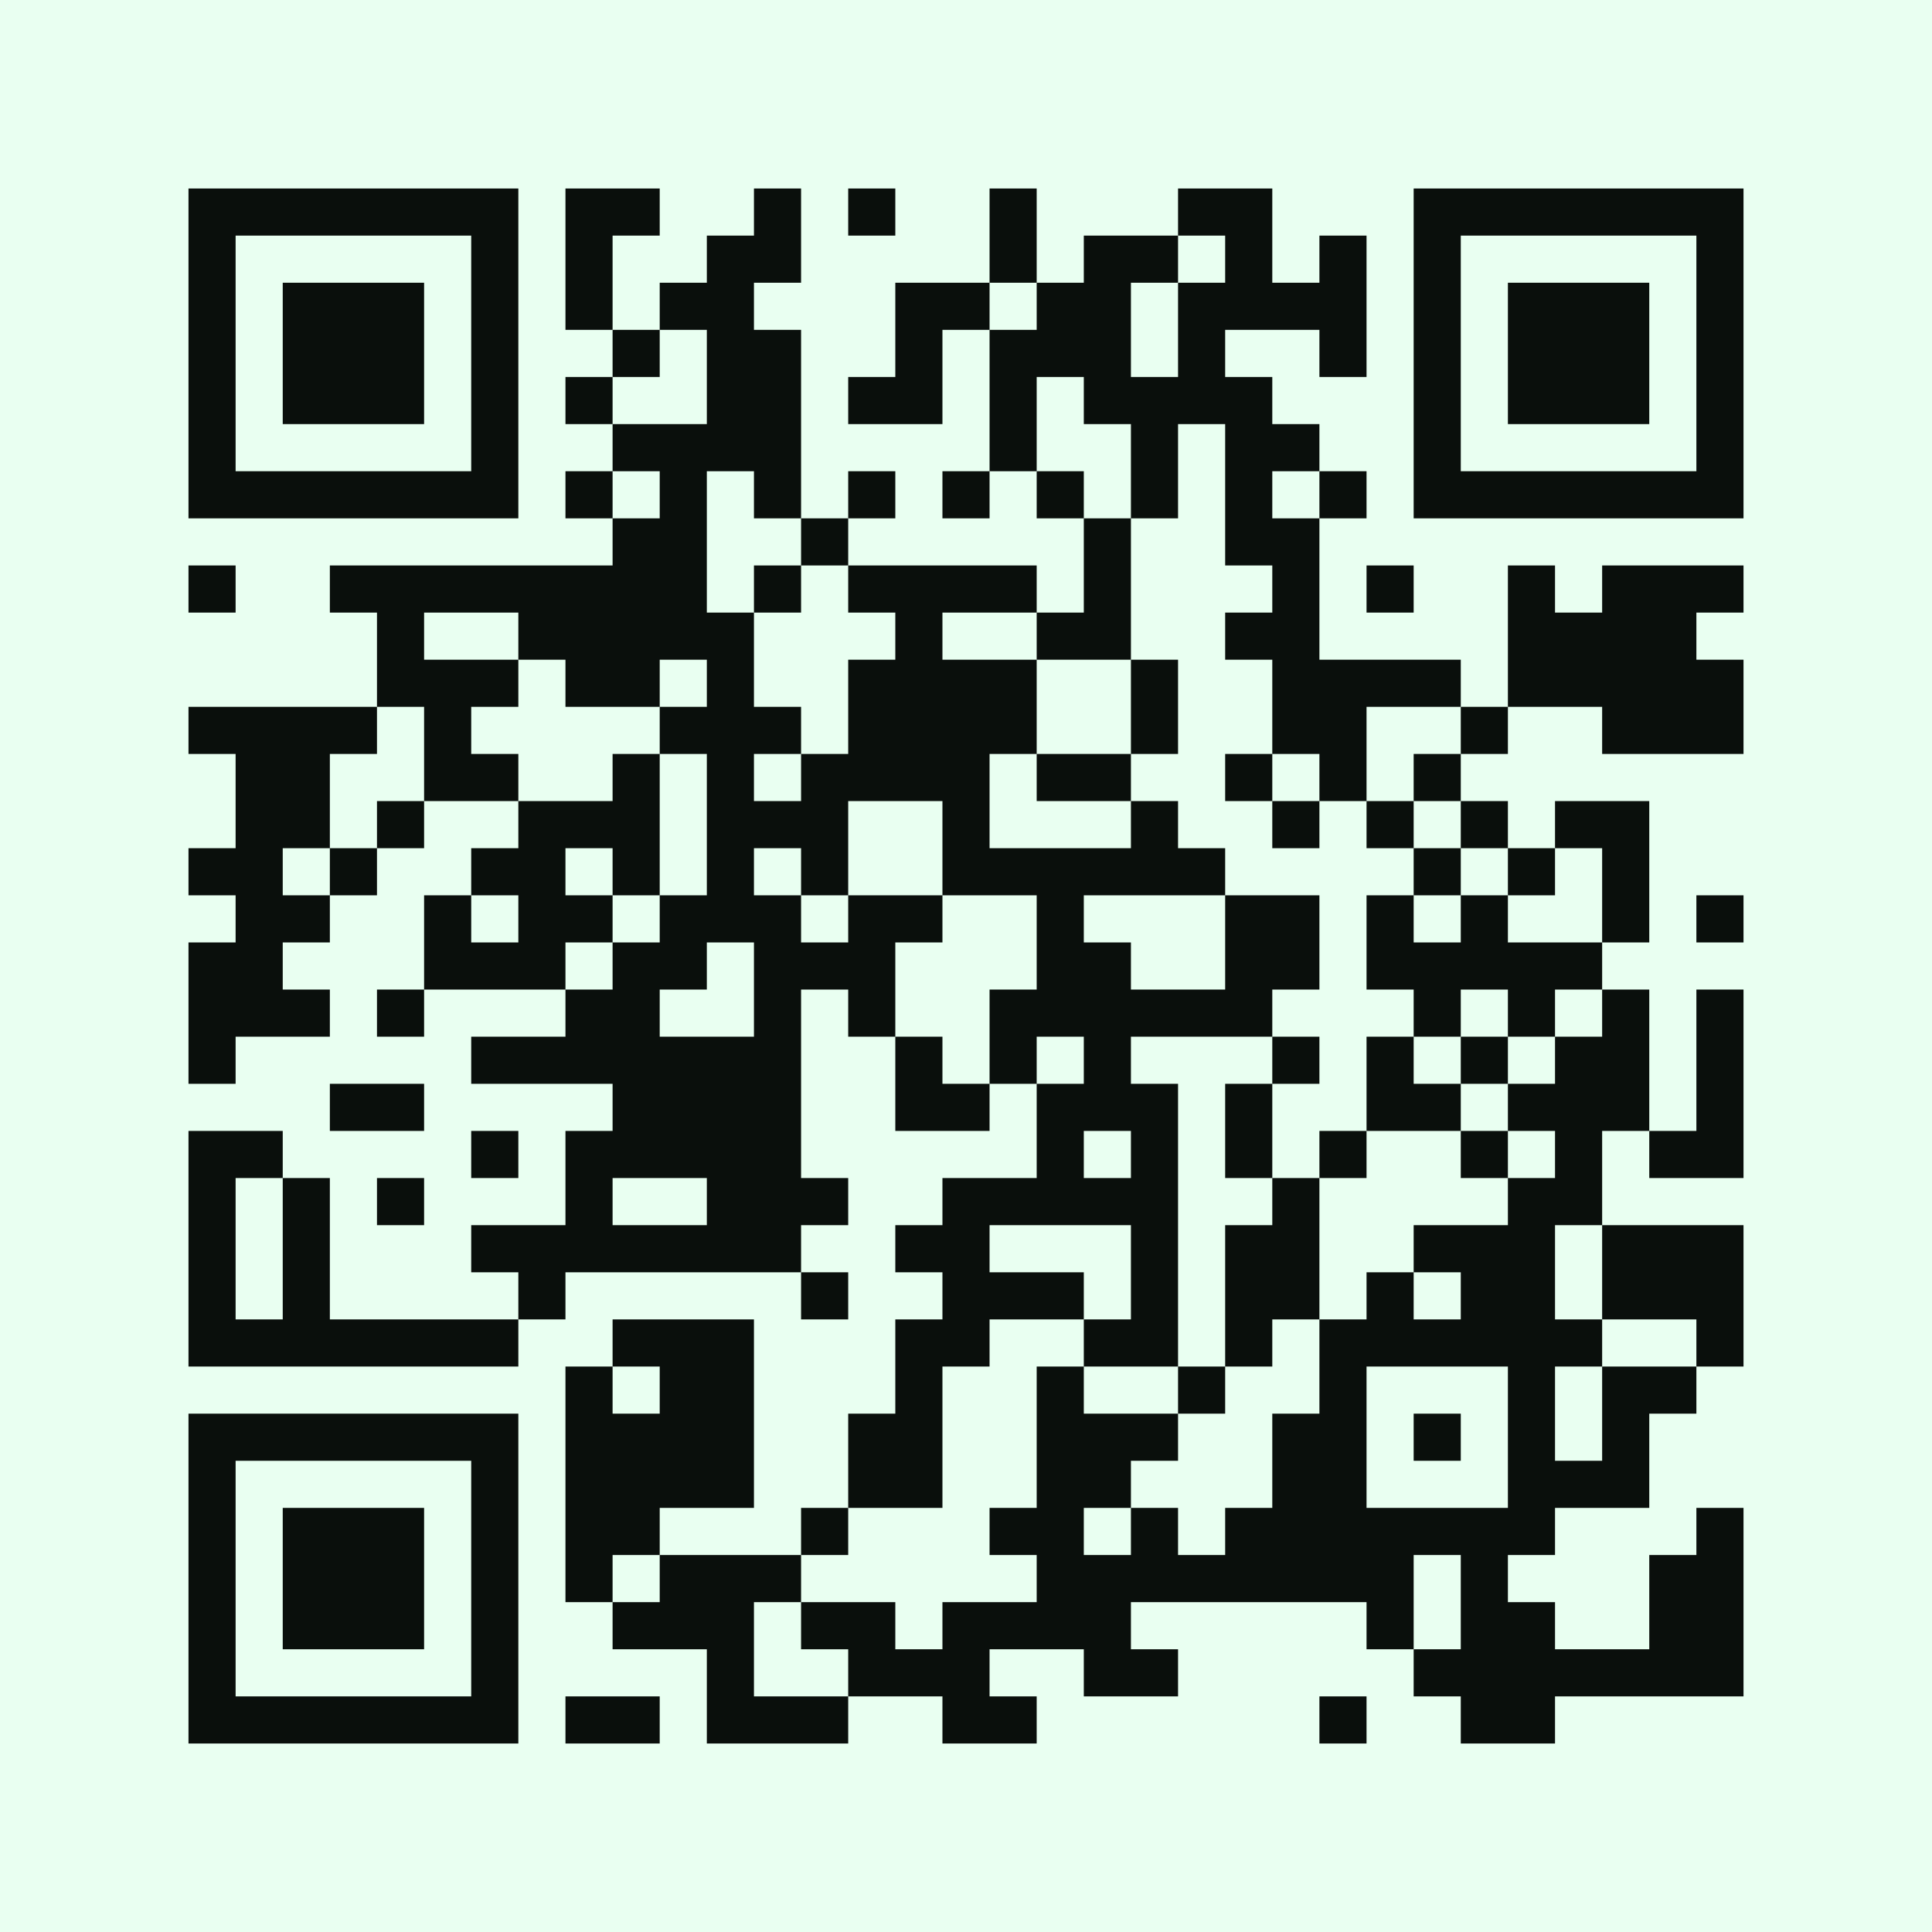
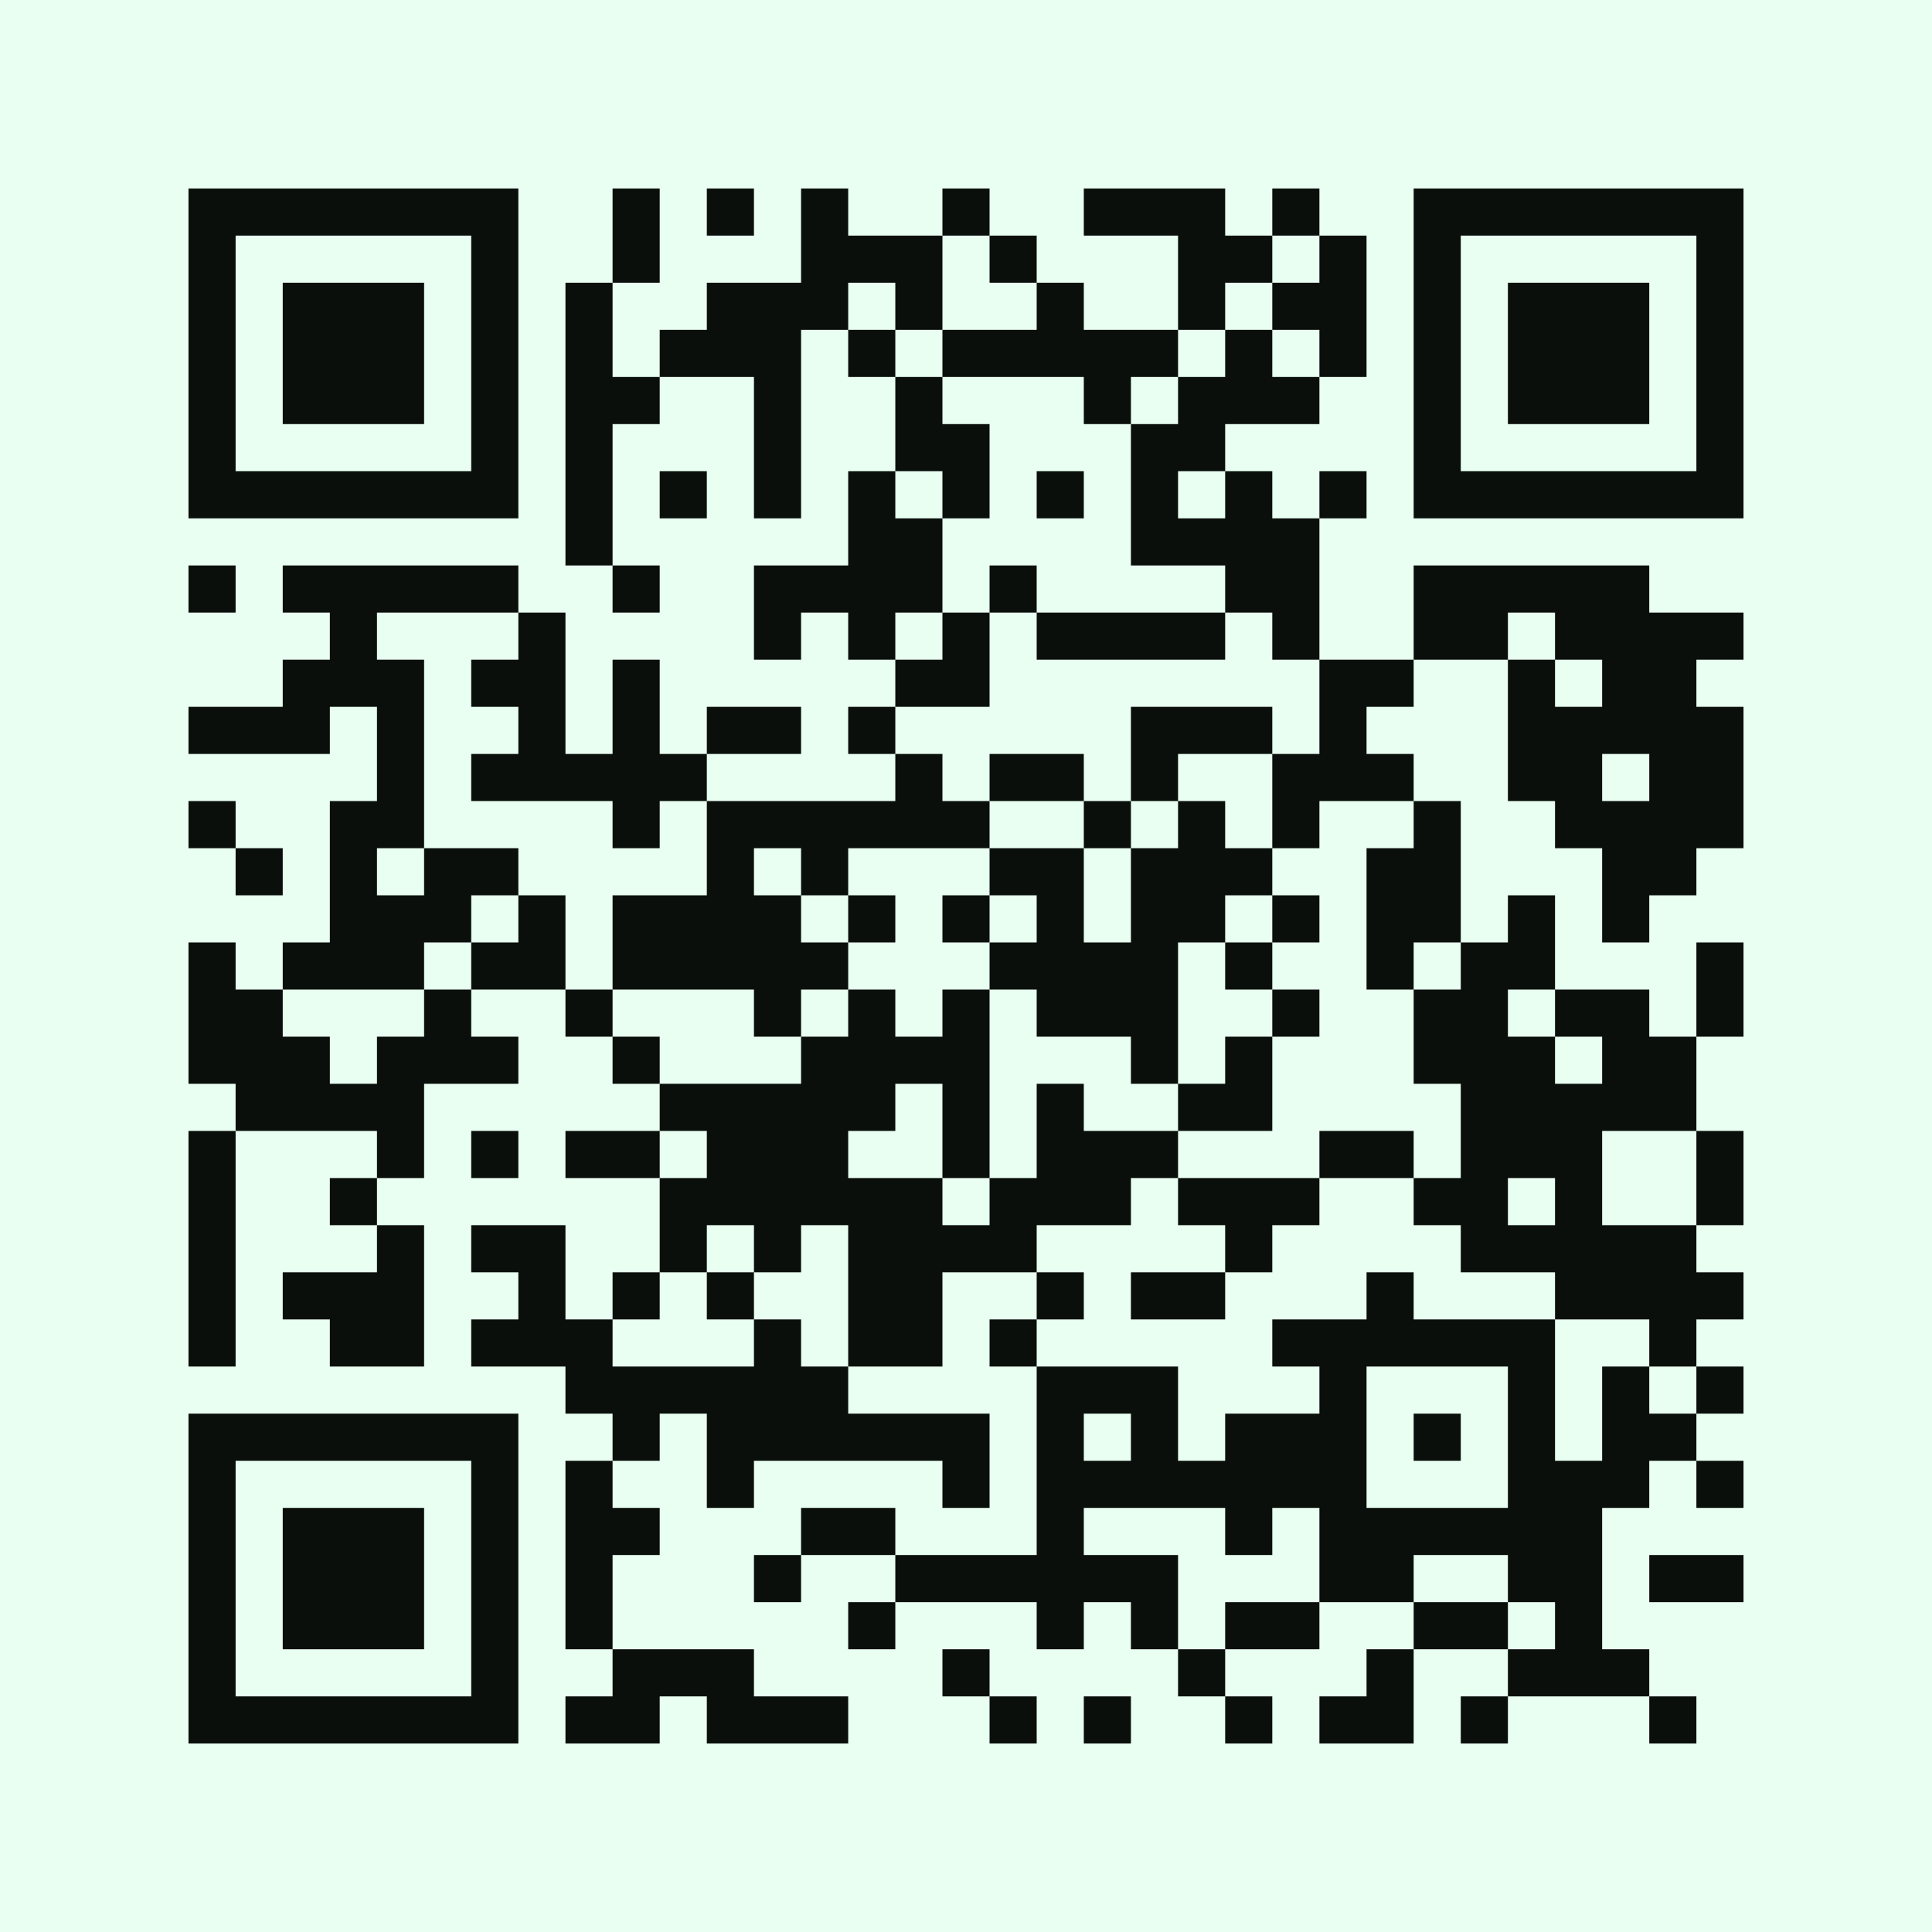
<svg xmlns="http://www.w3.org/2000/svg" width="410" height="410" class="segno">
  <g transform="scale(10)">
    <path fill="#e9fff1" d="M0 0h41v41h-41z" />
-     <path class="qrline" stroke="#0a0f0c" d="M4 4.5h7m1 0h2m2 0h1m1 0h1m2 0h1m3 0h2m3 0h7m-33 1h1m5 0h1m1 0h1m2 0h2m4 0h1m1 0h2m1 0h1m1 0h1m1 0h1m5 0h1m-33 1h1m1 0h3m1 0h1m1 0h1m1 0h2m3 0h2m1 0h2m1 0h4m1 0h1m1 0h3m1 0h1m-33 1h1m1 0h3m1 0h1m2 0h1m1 0h2m2 0h1m1 0h3m1 0h1m2 0h1m1 0h1m1 0h3m1 0h1m-33 1h1m1 0h3m1 0h1m1 0h1m2 0h2m1 0h2m1 0h1m1 0h4m3 0h1m1 0h3m1 0h1m-33 1h1m5 0h1m2 0h4m4 0h1m2 0h1m1 0h2m2 0h1m5 0h1m-33 1h7m1 0h1m1 0h1m1 0h1m1 0h1m1 0h1m1 0h1m1 0h1m1 0h1m1 0h1m1 0h7m-24 1h2m2 0h1m5 0h1m2 0h2m-24 1h1m2 0h8m1 0h1m1 0h4m1 0h1m3 0h1m1 0h1m2 0h1m1 0h3m-29 1h1m2 0h5m3 0h1m2 0h2m2 0h2m4 0h4m-28 1h3m1 0h2m1 0h1m2 0h4m2 0h1m2 0h4m1 0h5m-33 1h4m1 0h1m4 0h3m1 0h4m2 0h1m2 0h2m2 0h1m2 0h3m-32 1h2m2 0h2m2 0h1m1 0h1m1 0h4m1 0h2m2 0h1m1 0h1m1 0h1m-26 1h2m1 0h1m2 0h3m1 0h3m2 0h1m3 0h1m2 0h1m1 0h1m1 0h1m1 0h2m-31 1h2m1 0h1m2 0h2m1 0h1m1 0h1m1 0h1m2 0h6m4 0h1m1 0h1m1 0h1m-30 1h2m2 0h1m1 0h2m1 0h3m1 0h2m2 0h1m3 0h2m1 0h1m1 0h1m2 0h1m1 0h1m-33 1h2m3 0h3m1 0h2m1 0h3m3 0h2m2 0h2m1 0h5m-30 1h3m1 0h1m3 0h2m2 0h1m1 0h1m2 0h6m3 0h1m1 0h1m1 0h1m1 0h1m-33 1h1m5 0h7m2 0h1m1 0h1m1 0h1m3 0h1m1 0h1m1 0h1m1 0h2m1 0h1m-30 1h2m4 0h4m2 0h2m1 0h3m1 0h1m2 0h2m1 0h3m1 0h1m-33 1h2m4 0h1m1 0h5m5 0h1m1 0h1m1 0h1m1 0h1m2 0h1m1 0h1m1 0h2m-33 1h1m1 0h1m1 0h1m3 0h1m2 0h3m2 0h5m2 0h1m4 0h2m-30 1h1m1 0h1m3 0h7m2 0h2m3 0h1m1 0h2m2 0h3m1 0h3m-33 1h1m1 0h1m4 0h1m5 0h1m2 0h3m1 0h1m1 0h2m1 0h1m1 0h2m1 0h3m-33 1h7m2 0h3m3 0h2m2 0h2m1 0h1m1 0h6m2 0h1m-25 1h1m1 0h2m3 0h1m2 0h1m2 0h1m2 0h1m3 0h1m1 0h2m-32 1h7m1 0h4m2 0h2m2 0h3m2 0h2m1 0h1m1 0h1m1 0h1m-31 1h1m5 0h1m1 0h4m2 0h2m2 0h2m3 0h2m3 0h3m-31 1h1m1 0h3m1 0h1m1 0h2m3 0h1m3 0h2m1 0h1m1 0h7m3 0h1m-33 1h1m1 0h3m1 0h1m1 0h1m1 0h3m5 0h8m1 0h1m3 0h2m-33 1h1m1 0h3m1 0h1m2 0h3m1 0h2m1 0h4m5 0h1m1 0h2m2 0h2m-33 1h1m5 0h1m4 0h1m2 0h3m2 0h2m5 0h7m-33 1h7m1 0h2m1 0h3m2 0h2m6 0h1m2 0h2" />
+     <path class="qrline" stroke="#0a0f0c" d="M4 4.5h7m2 0h1m1 0h1m1 0h1m2 0h1m2 0h3m1 0h1m2 0h7m-33 1h1m5 0h1m2 0h1m3 0h3m1 0h1m3 0h2m1 0h1m1 0h1m5 0h1m-33 1h1m1 0h3m1 0h1m1 0h1m2 0h3m1 0h1m2 0h1m2 0h1m1 0h2m1 0h1m1 0h3m1 0h1m-33 1h1m1 0h3m1 0h1m1 0h1m1 0h3m1 0h1m1 0h5m1 0h1m1 0h1m1 0h1m1 0h3m1 0h1m-33 1h1m1 0h3m1 0h1m1 0h2m2 0h1m2 0h1m3 0h1m1 0h3m2 0h1m1 0h3m1 0h1m-33 1h1m5 0h1m1 0h1m3 0h1m2 0h2m3 0h2m4 0h1m5 0h1m-33 1h7m1 0h1m1 0h1m1 0h1m1 0h1m1 0h1m1 0h1m1 0h1m1 0h1m1 0h1m1 0h7m-25 1h1m5 0h2m4 0h4m-24 1h1m1 0h5m2 0h1m2 0h4m1 0h1m4 0h2m2 0h5m-28 1h1m3 0h1m4 0h1m1 0h1m1 0h1m1 0h4m1 0h1m2 0h2m1 0h4m-31 1h3m1 0h2m1 0h1m5 0h2m7 0h2m2 0h1m1 0h2m-32 1h3m1 0h1m2 0h1m1 0h1m1 0h2m1 0h1m5 0h3m1 0h1m3 0h5m-29 1h1m1 0h5m4 0h1m1 0h2m1 0h1m2 0h3m2 0h2m1 0h2m-33 1h1m2 0h2m4 0h1m1 0h6m2 0h1m1 0h1m1 0h1m2 0h1m2 0h4m-32 1h1m1 0h1m1 0h2m4 0h1m1 0h1m3 0h2m1 0h3m2 0h2m3 0h2m-29 1h3m1 0h1m1 0h4m1 0h1m1 0h1m1 0h1m1 0h2m1 0h1m1 0h2m1 0h1m1 0h1m-31 1h1m1 0h3m1 0h2m1 0h5m3 0h4m1 0h1m2 0h1m1 0h2m3 0h1m-33 1h2m3 0h1m2 0h1m3 0h1m1 0h1m1 0h1m1 0h3m2 0h1m2 0h2m1 0h2m1 0h1m-33 1h3m1 0h3m2 0h1m3 0h4m3 0h1m1 0h1m3 0h3m1 0h2m-31 1h4m5 0h5m1 0h1m1 0h1m2 0h2m4 0h5m-32 1h1m3 0h1m1 0h1m1 0h2m1 0h3m2 0h1m1 0h3m3 0h2m1 0h3m2 0h1m-33 1h1m2 0h1m6 0h6m1 0h3m1 0h3m2 0h2m1 0h1m2 0h1m-33 1h1m3 0h1m1 0h2m2 0h1m1 0h1m1 0h4m4 0h1m4 0h5m-32 1h1m1 0h3m2 0h1m1 0h1m1 0h1m2 0h2m2 0h1m1 0h2m3 0h1m3 0h4m-33 1h1m2 0h2m1 0h3m3 0h1m1 0h2m1 0h1m5 0h6m2 0h1m-24 1h6m4 0h3m3 0h1m3 0h1m1 0h1m1 0h1m-33 1h7m2 0h1m1 0h6m1 0h1m1 0h1m1 0h3m1 0h1m1 0h1m1 0h2m-32 1h1m5 0h1m1 0h1m2 0h1m4 0h1m1 0h7m3 0h3m1 0h1m-33 1h1m1 0h3m1 0h1m1 0h2m3 0h2m3 0h1m3 0h1m1 0h6m-30 1h1m1 0h3m1 0h1m1 0h1m3 0h1m2 0h6m3 0h2m2 0h2m1 0h2m-33 1h1m1 0h3m1 0h1m1 0h1m5 0h1m3 0h1m1 0h1m1 0h2m2 0h2m1 0h1m-30 1h1m5 0h1m2 0h3m4 0h1m4 0h1m3 0h1m2 0h3m-31 1h7m1 0h2m1 0h3m3 0h1m1 0h1m2 0h1m1 0h2m1 0h1m3 0h1" />
  </g>
</svg>
